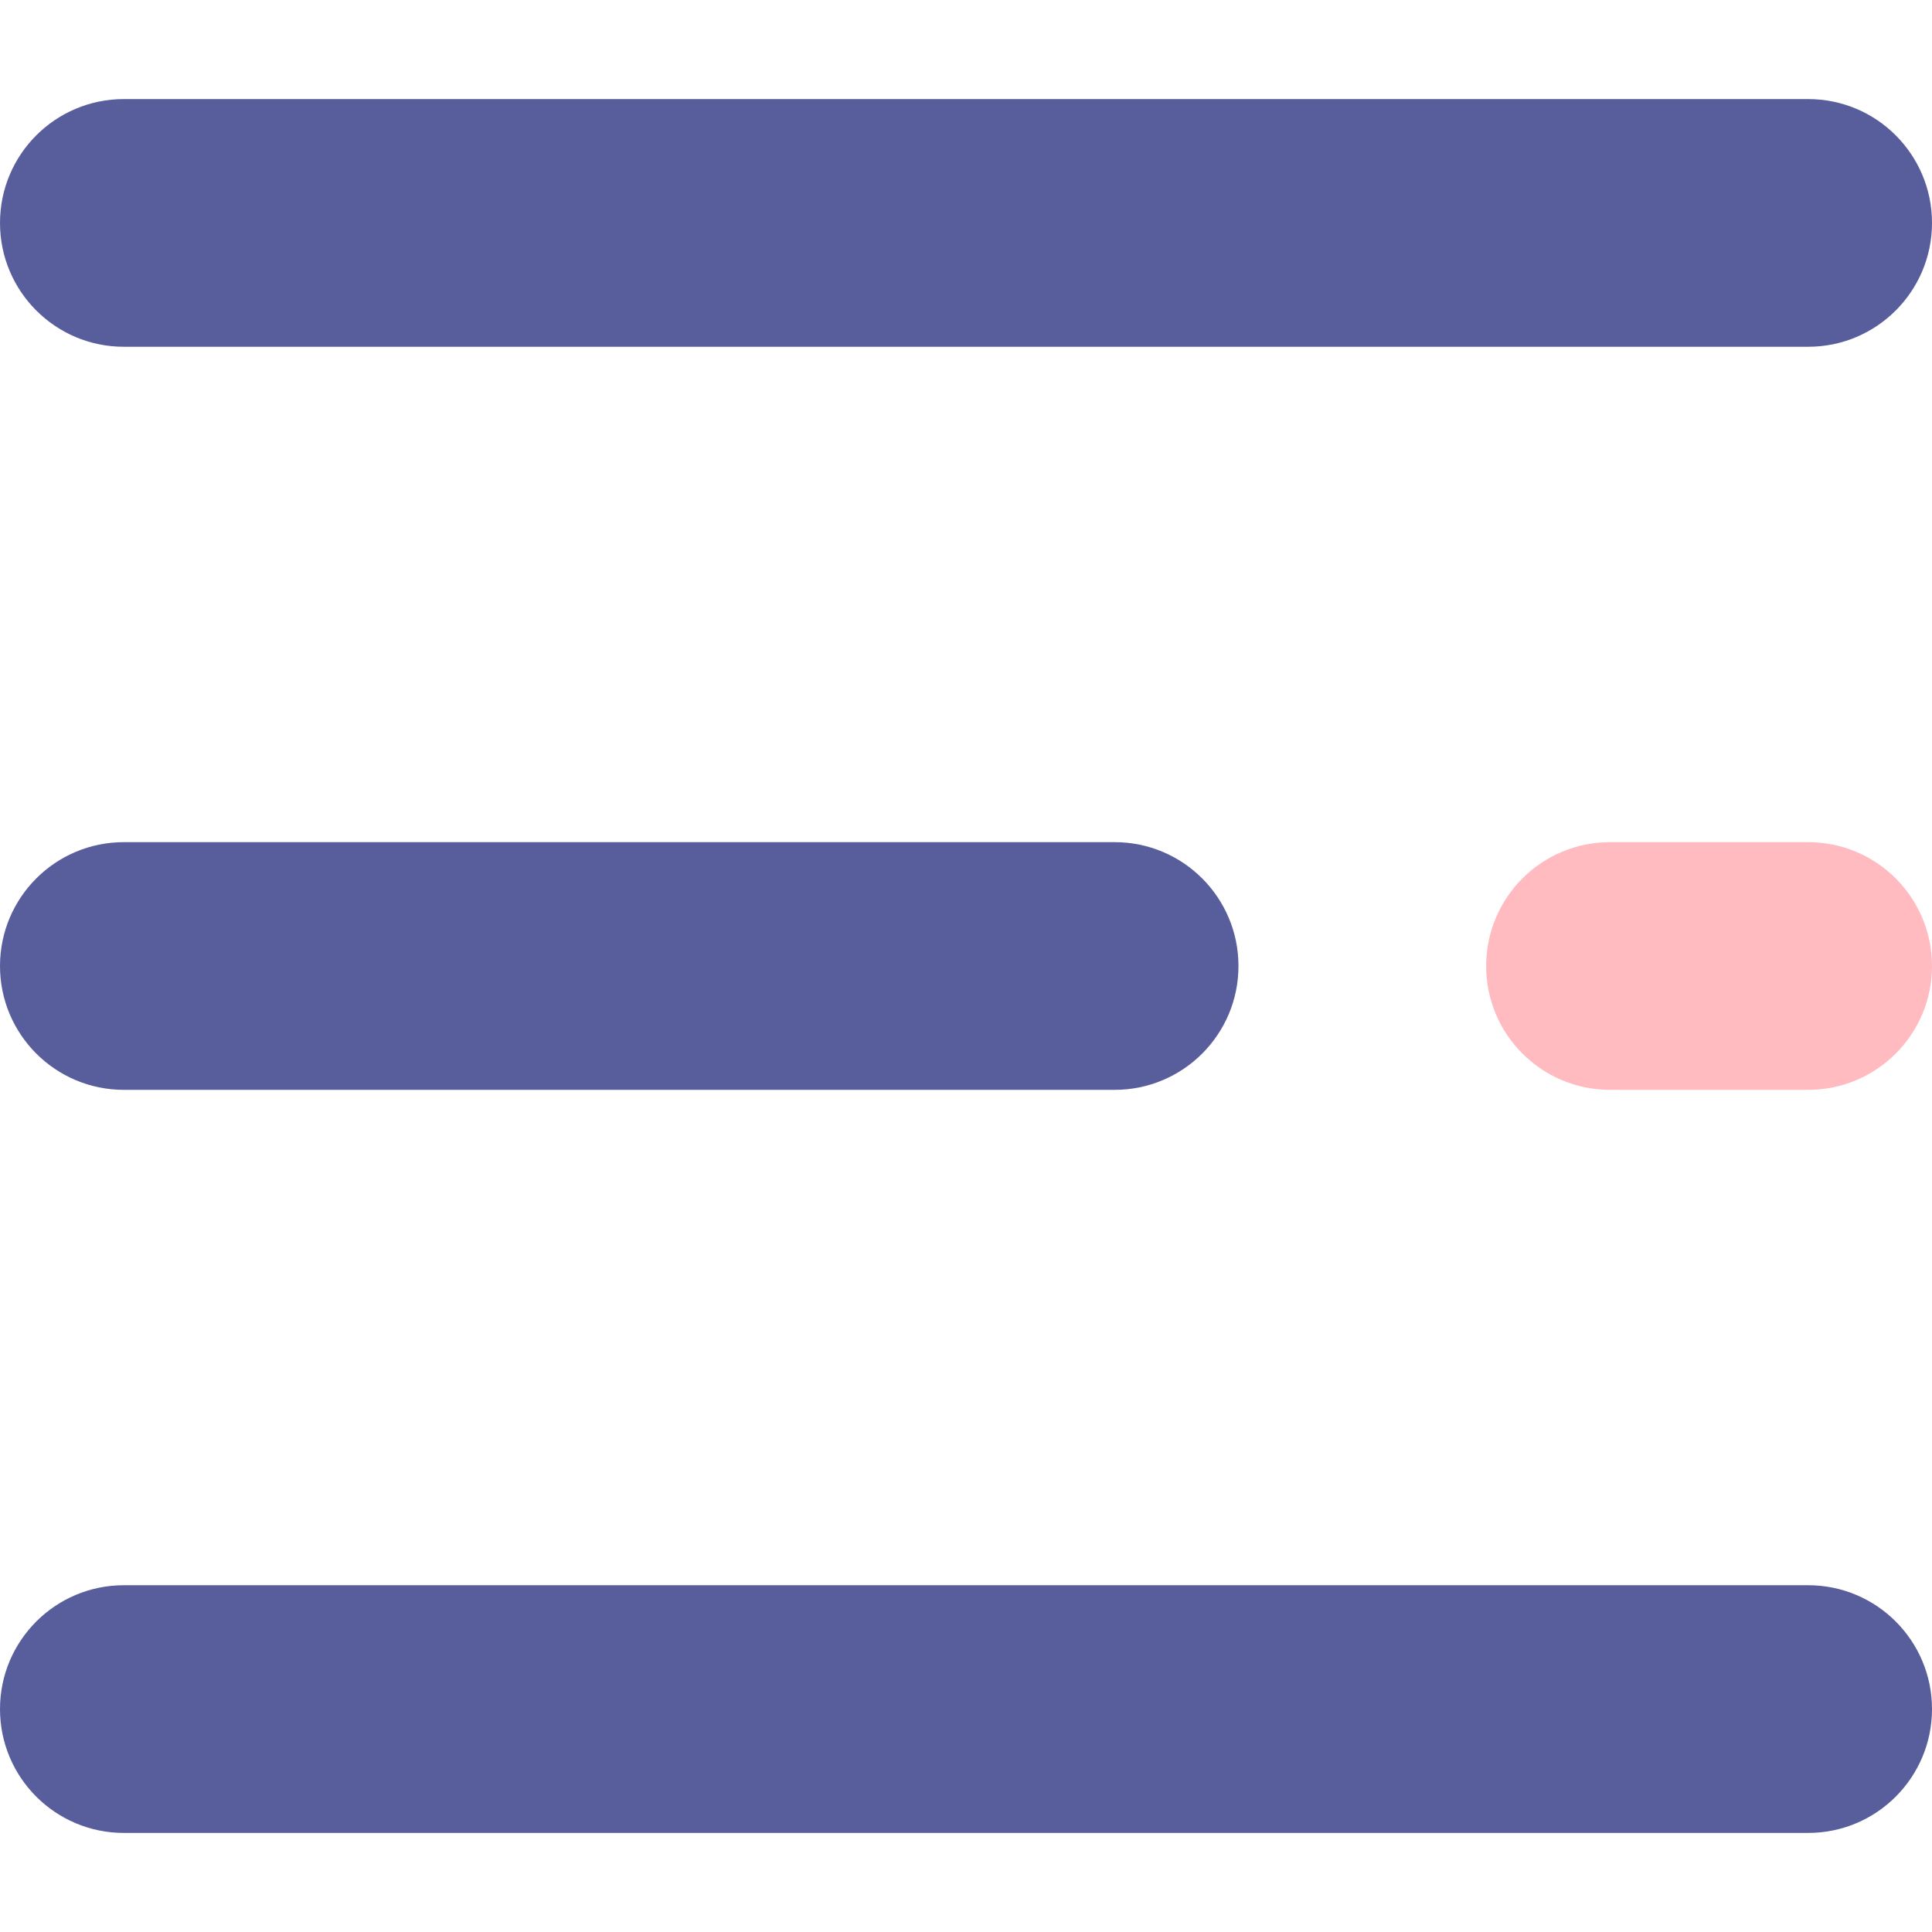
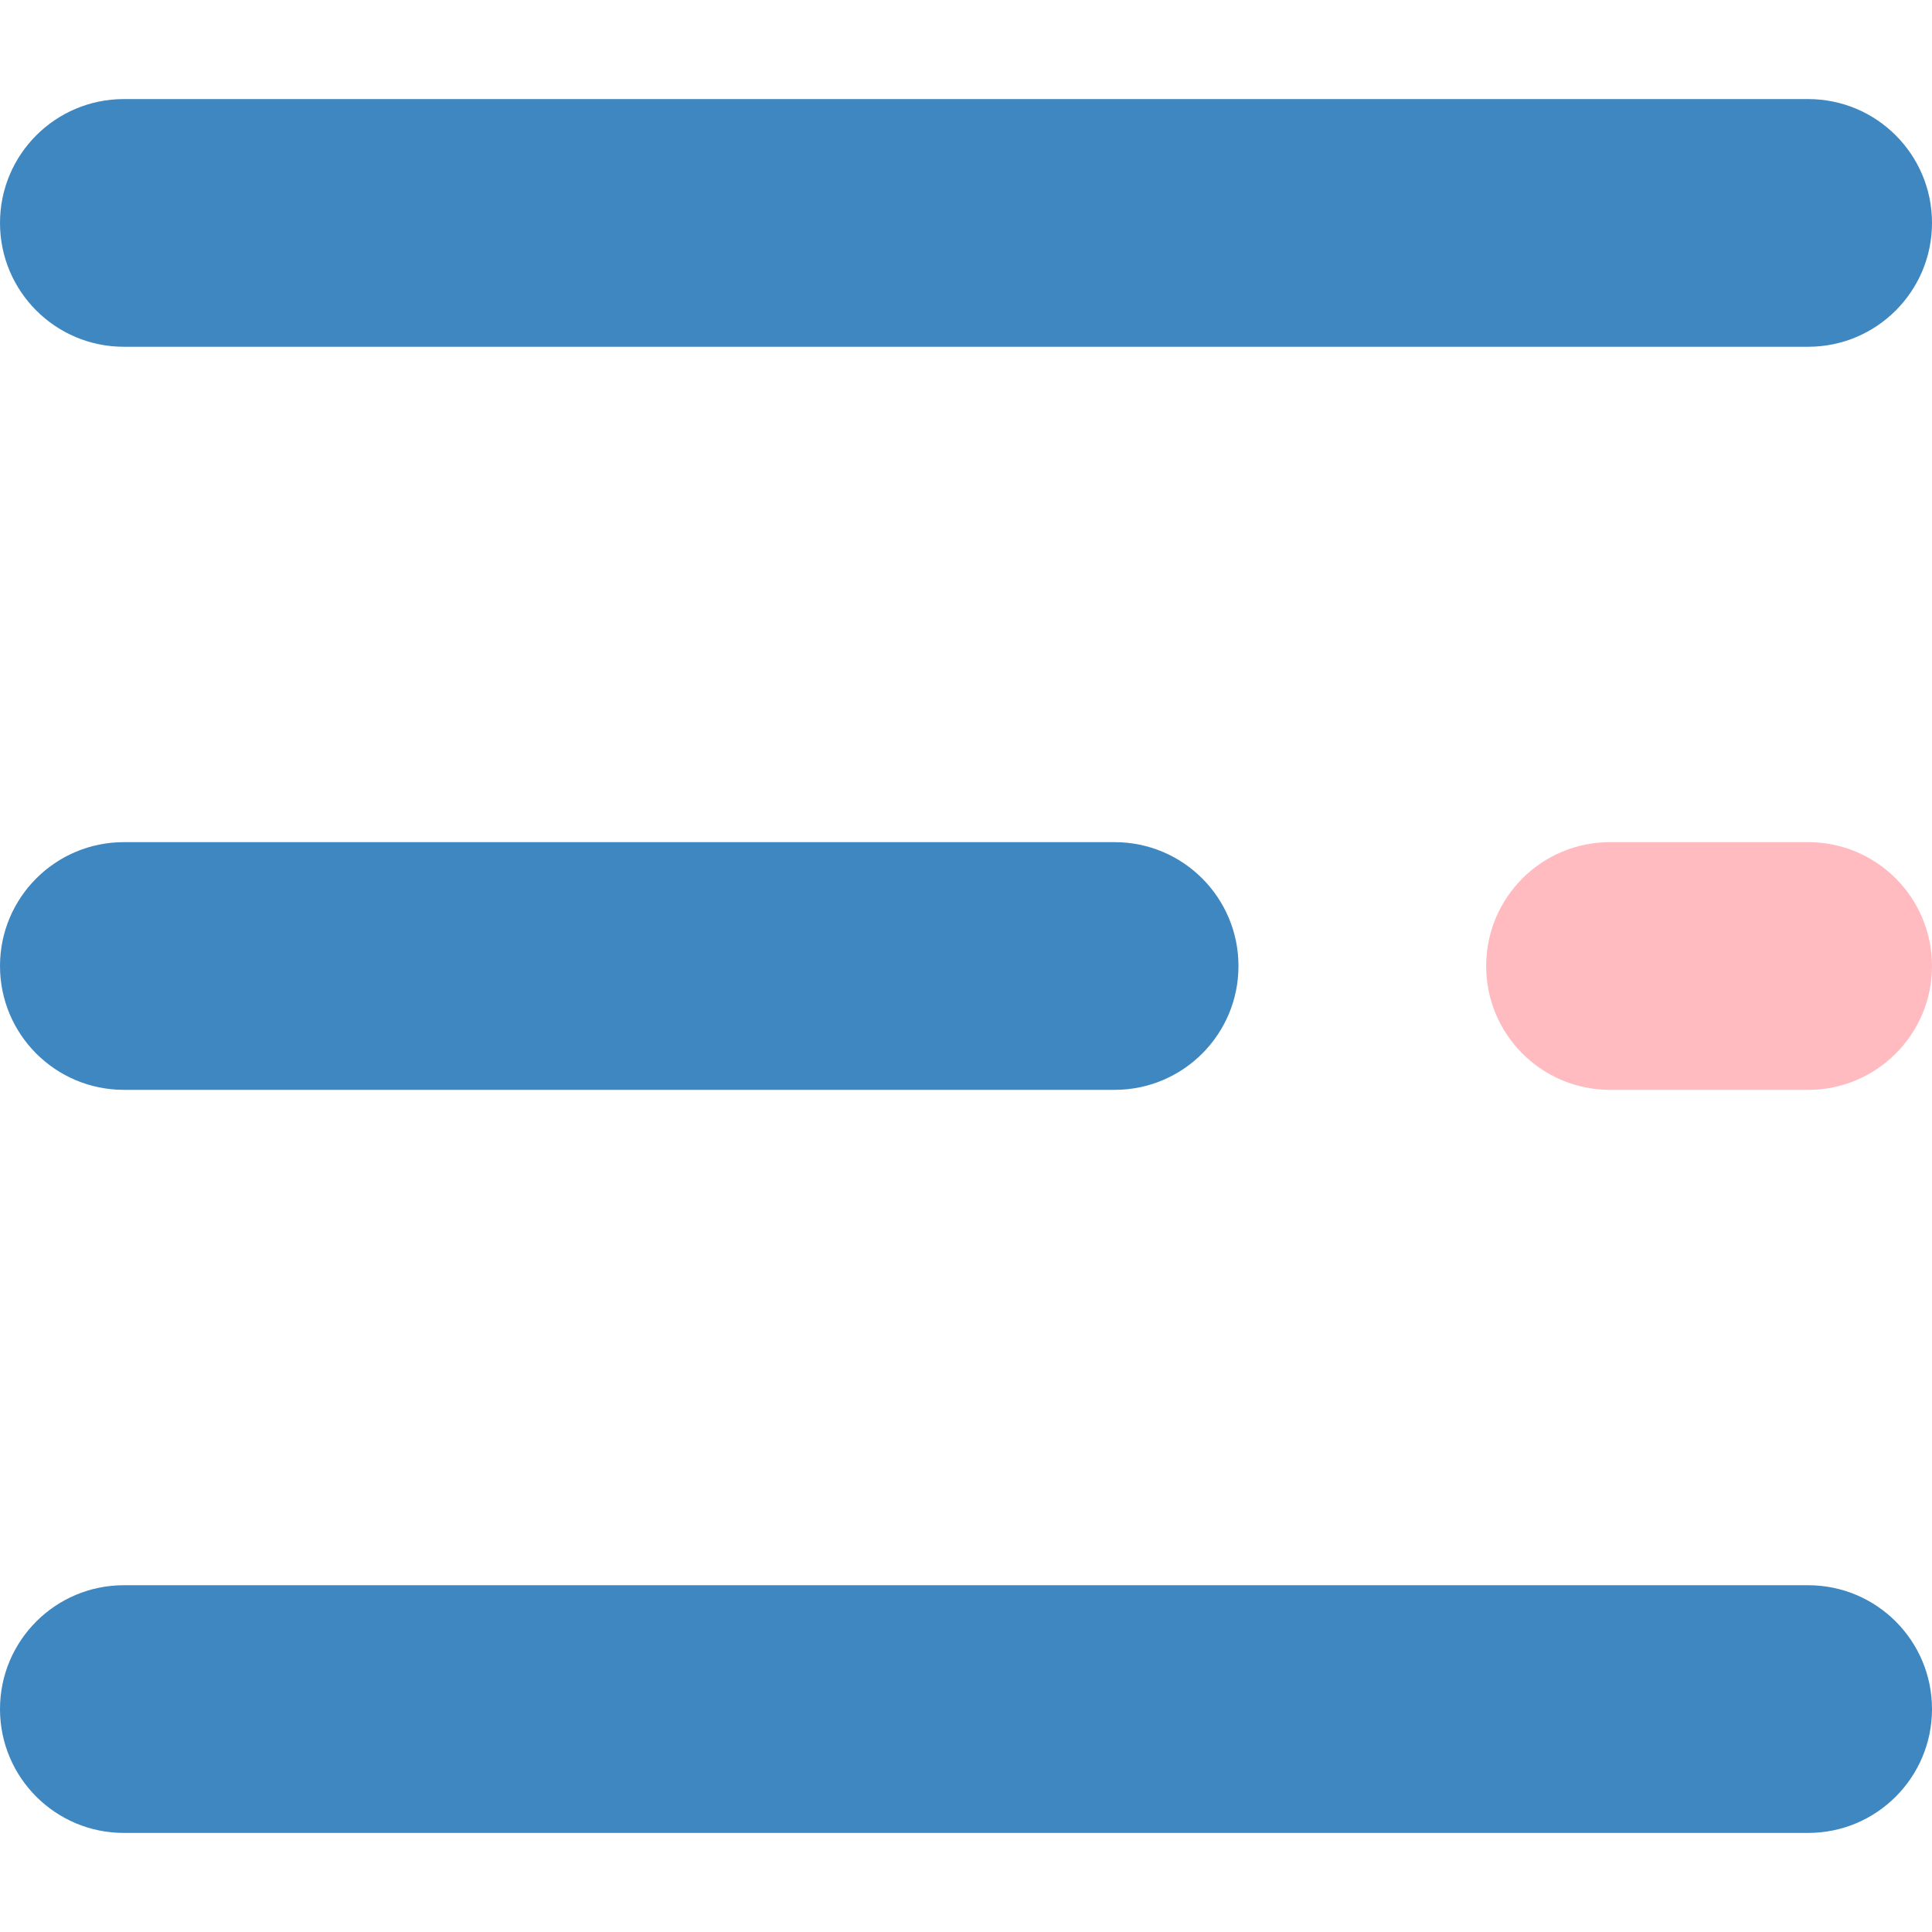
<svg xmlns="http://www.w3.org/2000/svg" version="1.1" id="Capa_1" x="0px" y="0px" viewBox="0 0 512 512" style="enable-background:new 0 0 512 512;" xml:space="preserve">
  <g>
-     <path style="fill:#585e9c;" d="M479.18,91.897H32.821C14.69,91.897,0,77.207,0,59.077s14.69-32.821,32.821-32.821H479.18   c18.13,0,32.82,14.69,32.82,32.821S497.31,91.897,479.18,91.897z" />
-     <path style="fill:#585e9c;" d="M295.385,288.821H32.821C14.69,288.821,0,274.13,0,256s14.69-32.821,32.821-32.821h262.564   c18.13,0,32.821,14.69,32.821,32.821S313.515,288.821,295.385,288.821z" />
+     <path style="fill:#3f87c1;" d="M479.18,91.897H32.821C14.69,91.897,0,77.207,0,59.077s14.69-32.821,32.821-32.821H479.18   c18.13,0,32.82,14.69,32.82,32.821S497.31,91.897,479.18,91.897z" />
+     <path style="fill:#3f87c1;" d="M295.385,288.821H32.821C14.69,288.821,0,274.13,0,256s14.69-32.821,32.821-32.821h262.564   c18.13,0,32.821,14.69,32.821,32.821S313.515,288.821,295.385,288.821z" />
  </g>
  <path style="fill:#FFBBC0;" d="M479.18,288.821h-52.513c-18.13,0-32.821-14.69-32.821-32.821s14.69-32.821,32.821-32.821h52.513  c18.13,0,32.82,14.69,32.82,32.821S497.31,288.821,479.18,288.821z" />
-   <path style="fill:#585e9c;" d="M479.18,485.744H32.821C14.69,485.744,0,471.053,0,452.923c0-18.13,14.69-32.821,32.821-32.821  H479.18c18.13,0,32.82,14.69,32.82,32.821C512,471.053,497.31,485.744,479.18,485.744z" />
+   <path style="fill:#3f87c1;" d="M479.18,485.744H32.821C14.69,485.744,0,471.053,0,452.923c0-18.13,14.69-32.821,32.821-32.821  H479.18c18.13,0,32.82,14.69,32.82,32.821C512,471.053,497.31,485.744,479.18,485.744z" />
  <g>
</g>
  <g>
</g>
  <g>
</g>
  <g>
</g>
  <g>
</g>
  <g>
</g>
  <g>
</g>
  <g>
</g>
  <g>
</g>
  <g>
</g>
  <g>
</g>
  <g>
</g>
  <g>
</g>
  <g>
</g>
  <g>
</g>
</svg>
